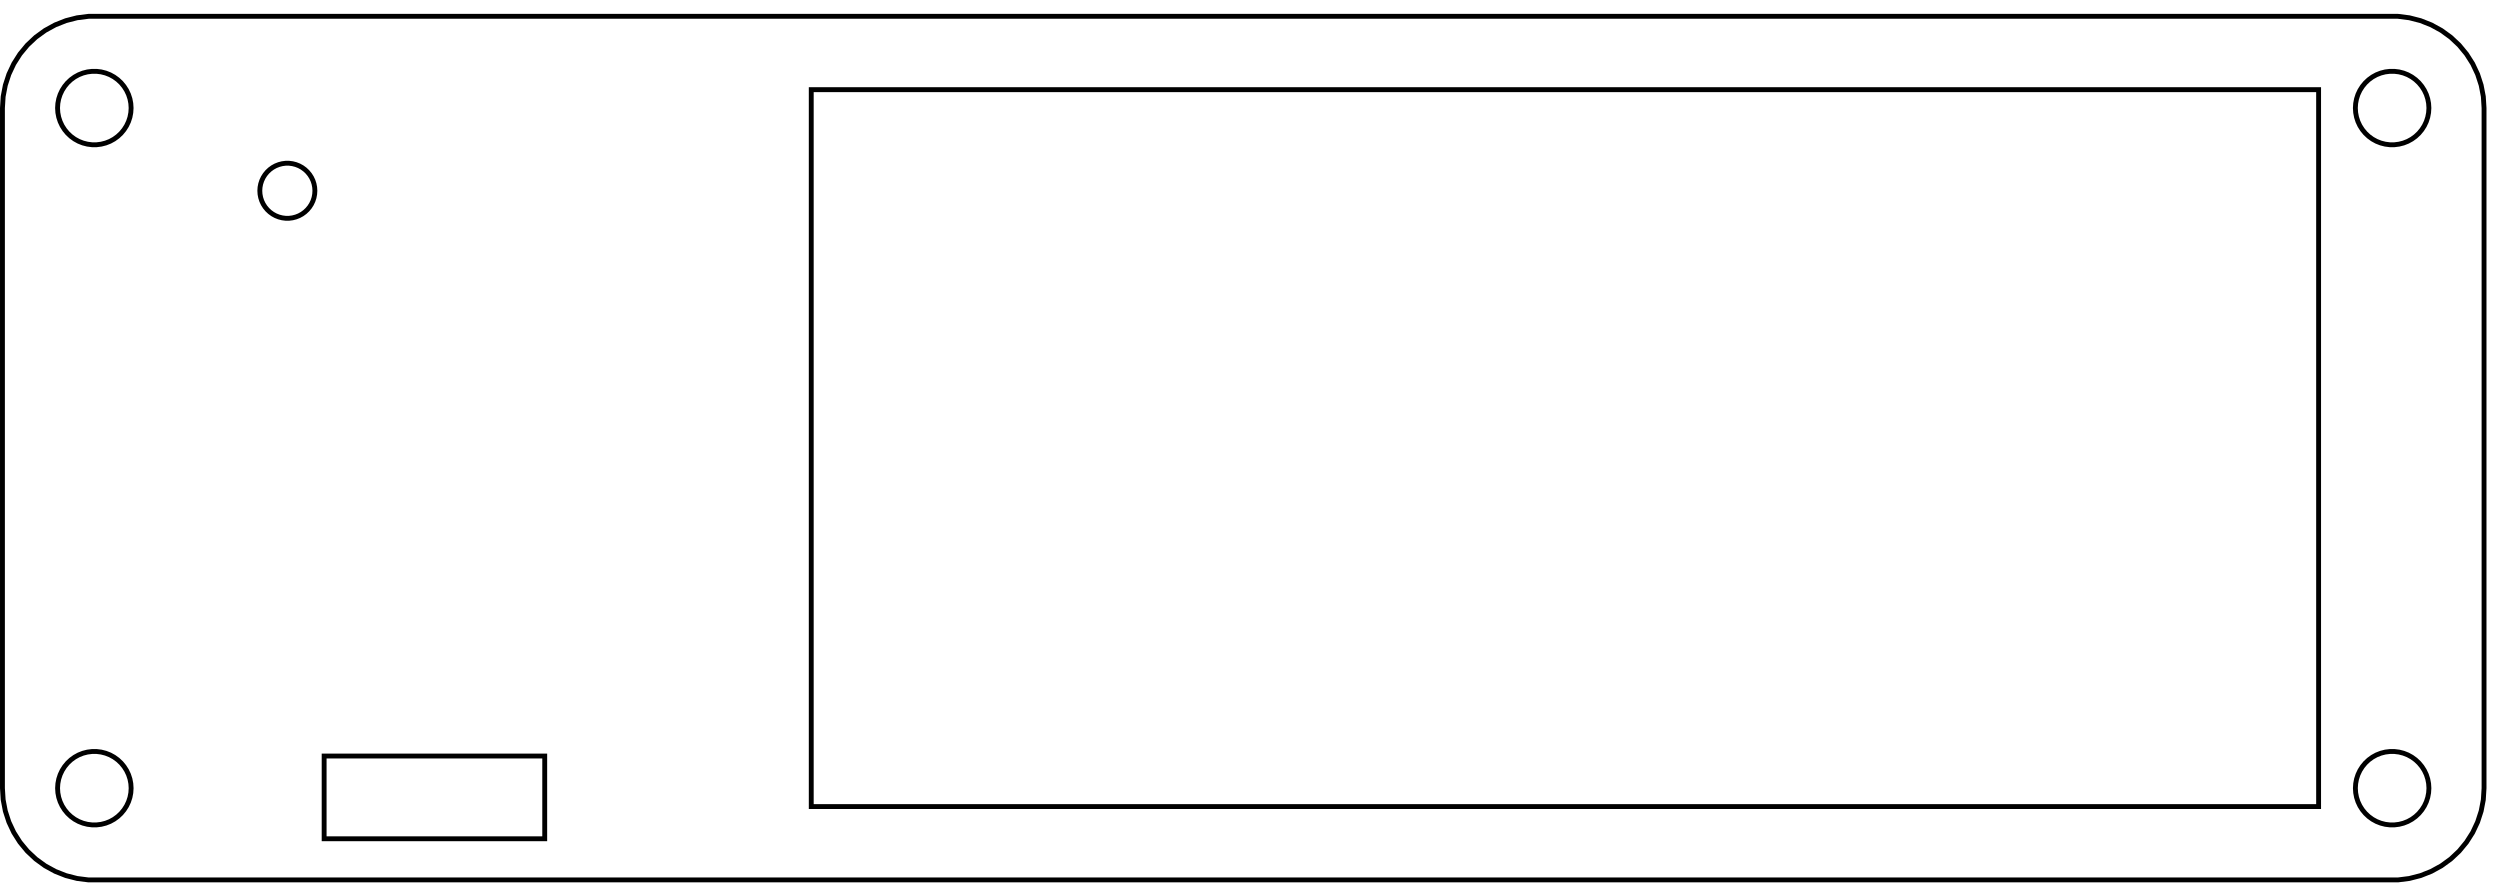
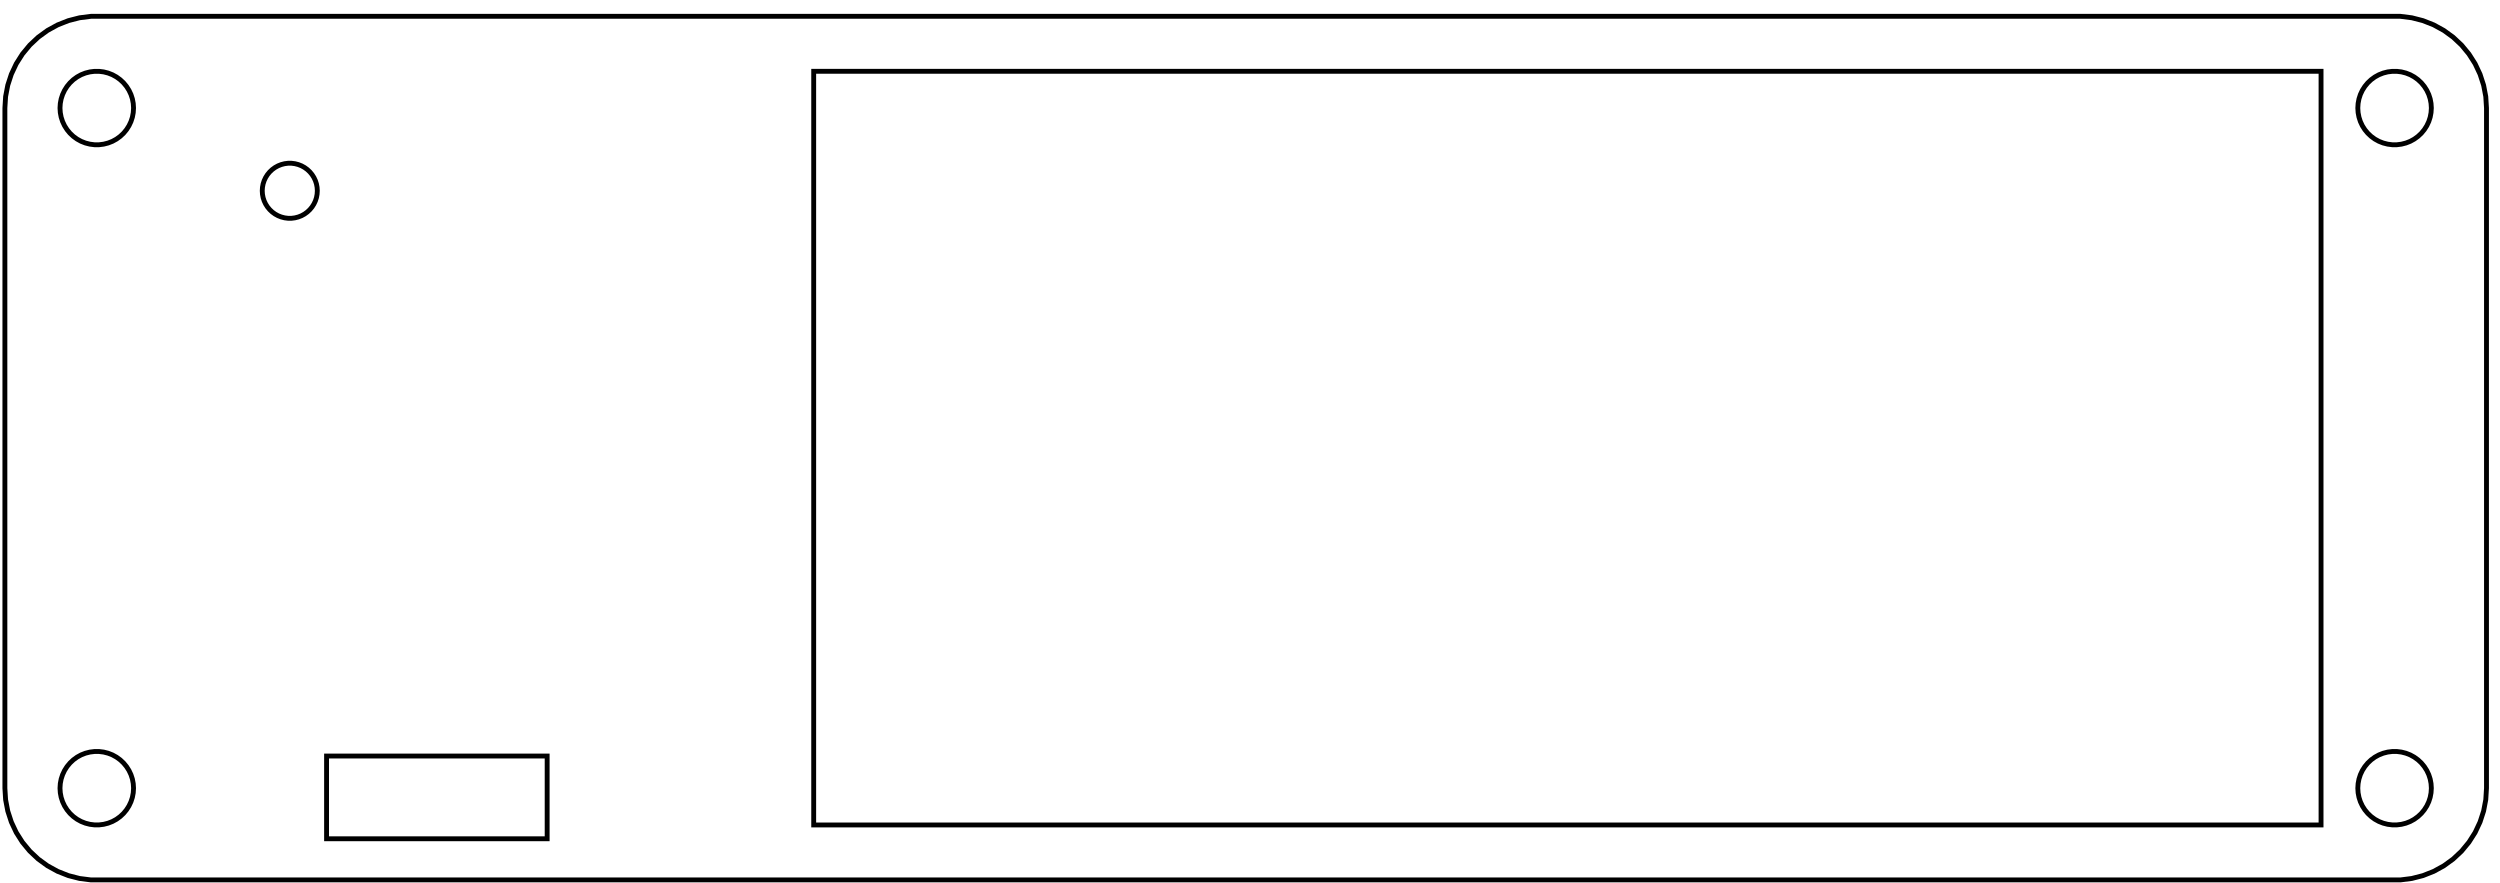
<svg xmlns="http://www.w3.org/2000/svg" width="136mm" height="48mm" viewBox="0 -47 136 48" version="1.1" id="svg6">
  <defs id="defs10" />
-   <path d="m 131.069,0.789 0.608,-0.156 0.584,-0.231 0.55,-0.302 0.508,-0.369 0.458,-0.43 0.4,-0.484 0.337,-0.53 0.267,-0.568 0.194,-0.597 0.118,-0.617 0.039,-0.627 V -41.122 l -0.039,-0.627 -0.118,-0.617 -0.194,-0.597 -0.267,-0.568 -0.337,-0.53 -0.4,-0.484 -0.458,-0.43 -0.508,-0.369 -0.55,-0.302 -0.584,-0.231 -0.608,-0.156 -0.623,-0.079 H 4.818 l -0.623,0.079 -0.608,0.156 -0.584,0.231 -0.55,0.302 -0.508,0.369 -0.458,0.43 -0.4,0.484 -0.336,0.53 -0.267,0.568 -0.194,0.597 -0.118,0.617 -0.039,0.627 v 37 l 0.039,0.627 0.118,0.617 0.194,0.597 0.267,0.568 0.336,0.53 0.4,0.484 0.458,0.43 0.508,0.369 0.55,0.302 0.584,0.231 0.608,0.156 0.623,0.079 H 130.446 Z m -1.063,-39.915 -0.249,-0.032 -0.243,-0.062 -0.234,-0.092 -0.22,-0.121 -0.203,-0.148 -0.183,-0.172 -0.16,-0.194 -0.135,-0.212 -0.107,-0.227 -0.077,-0.239 -0.047,-0.247 -0.016,-0.251 0.016,-0.251 0.047,-0.247 0.077,-0.239 0.107,-0.227 0.135,-0.212 0.16,-0.194 0.183,-0.172 0.203,-0.148 0.22,-0.121 0.234,-0.092 0.243,-0.062 0.249,-0.031 h 0.252 l 0.249,0.031 0.243,0.062 0.234,0.092 0.22,0.121 0.203,0.148 0.183,0.172 0.16,0.194 0.135,0.212 0.107,0.227 0.077,0.239 0.047,0.247 0.016,0.251 -0.016,0.251 -0.047,0.247 -0.077,0.239 -0.107,0.227 -0.135,0.212 -0.16,0.194 -0.183,0.172 -0.203,0.148 -0.22,0.121 -0.234,0.092 -0.243,0.062 -0.249,0.032 z m -125,0 -0.249,-0.032 -0.243,-0.062 -0.234,-0.092 -0.22,-0.121 -0.203,-0.148 -0.183,-0.172 -0.16,-0.194 -0.135,-0.212 -0.107,-0.227 -0.078,-0.239 -0.047,-0.247 -0.016,-0.251 0.016,-0.251 0.047,-0.247 0.078,-0.239 0.107,-0.227 0.135,-0.212 0.16,-0.194 0.183,-0.172 0.203,-0.148 0.22,-0.121 0.234,-0.092 0.243,-0.062 0.249,-0.031 h 0.251 l 0.249,0.031 0.243,0.062 0.234,0.092 0.22,0.121 0.203,0.148 0.183,0.172 0.16,0.194 0.135,0.212 0.107,0.227 0.078,0.239 0.047,0.247 0.016,0.251 -0.016,0.251 -0.047,0.247 -0.078,0.239 -0.107,0.227 -0.135,0.212 -0.16,0.194 -0.183,0.172 -0.203,0.148 -0.22,0.121 -0.234,0.092 -0.243,0.062 -0.249,0.032 z M 44.132,-3.122 V -42.122 h 82 v 39 z m -28.594,-32.003 -0.187,-0.024 -0.182,-0.047 -0.175,-0.069 -0.165,-0.091 -0.152,-0.111 -0.137,-0.129 -0.12,-0.145 -0.101,-0.159 -0.08,-0.17 -0.058,-0.179 -0.035,-0.185 -0.012,-0.188 0.012,-0.188 0.035,-0.185 0.058,-0.179 0.08,-0.17 0.101,-0.159 0.12,-0.145 0.137,-0.129 0.152,-0.111 0.165,-0.091 0.175,-0.069 0.182,-0.047 0.187,-0.024 h 0.188 l 0.187,0.024 0.182,0.047 0.175,0.069 0.165,0.091 0.152,0.111 0.137,0.129 0.12,0.145 0.101,0.159 0.08,0.17 0.058,0.179 0.035,0.185 0.012,0.188 -0.012,0.188 -0.035,0.185 -0.058,0.179 -0.08,0.17 -0.101,0.159 -0.12,0.145 -0.137,0.129 -0.152,0.111 -0.165,0.091 -0.175,0.069 -0.182,0.047 -0.187,0.024 z m -10.531,32.999 -0.249,-0.031 -0.243,-0.062 -0.234,-0.092 -0.22,-0.121 -0.203,-0.148 -0.183,-0.172 -0.16,-0.194 -0.135,-0.212 -0.107,-0.227 -0.078,-0.239 -0.047,-0.247 -0.016,-0.251 0.016,-0.251 0.047,-0.247 0.078,-0.239 0.107,-0.227 0.135,-0.212 0.16,-0.194 0.183,-0.172 0.203,-0.148 0.22,-0.121 0.234,-0.092 0.243,-0.062 0.249,-0.031 h 0.251 l 0.249,0.031 0.243,0.062 0.234,0.092 0.22,0.121 0.203,0.148 0.183,0.172 0.16,0.194 0.135,0.212 0.107,0.227 0.078,0.239 0.047,0.247 0.016,0.251 -0.016,0.251 -0.047,0.247 -0.078,0.239 -0.107,0.227 -0.135,0.212 -0.16,0.194 -0.183,0.172 -0.203,0.148 -0.22,0.121 -0.234,0.092 -0.243,0.062 -0.249,0.031 z m 125,0 -0.249,-0.031 -0.243,-0.062 -0.234,-0.092 -0.22,-0.121 -0.203,-0.148 -0.183,-0.172 -0.16,-0.194 -0.135,-0.212 -0.107,-0.227 -0.077,-0.239 -0.047,-0.247 -0.016,-0.251 0.016,-0.251 0.047,-0.247 0.077,-0.239 0.107,-0.227 0.135,-0.212 0.16,-0.194 0.183,-0.172 0.203,-0.148 0.22,-0.121 0.234,-0.092 0.243,-0.062 0.249,-0.031 h 0.252 l 0.249,0.031 0.243,0.062 0.234,0.092 0.22,0.121 0.203,0.148 0.183,0.172 0.16,0.194 0.135,0.212 0.107,0.227 0.077,0.239 0.047,0.247 0.016,0.251 -0.016,0.251 -0.047,0.247 -0.077,0.239 -0.107,0.227 -0.135,0.212 -0.16,0.194 -0.183,0.172 -0.203,0.148 -0.22,0.121 -0.234,0.092 -0.243,0.062 -0.249,0.031 z m -112.374,0.754 v -4.5 h 12 v 4.5 z" id="path4" style="fill:none;stroke:#000000;stroke-width:0.265;stroke-miterlimit:4;stroke-dasharray:none" />
+   <path d="m 131.202,0.789 0.608,-0.156 0.584,-0.231 0.55,-0.302 0.508,-0.369 0.458,-0.43 0.4,-0.484 0.337,-0.53 0.267,-0.568 0.194,-0.597 0.118,-0.617 0.039,-0.627 V -41.122 l -0.039,-0.627 -0.118,-0.617 -0.194,-0.597 -0.267,-0.568 -0.337,-0.53 -0.4,-0.484 -0.458,-0.43 -0.508,-0.369 -0.55,-0.302 -0.584,-0.231 -0.608,-0.156 -0.623,-0.079 H 4.951 l -0.623,0.079 -0.608,0.156 -0.584,0.231 -0.55,0.302 -0.508,0.369 -0.458,0.43 -0.4,0.484 -0.336,0.53 -0.267,0.568 -0.194,0.597 -0.118,0.617 -0.039,0.627 v 37 l 0.039,0.627 0.118,0.617 0.194,0.597 0.267,0.568 0.336,0.53 0.4,0.484 0.458,0.43 0.508,0.369 0.55,0.302 0.584,0.231 0.608,0.156 0.623,0.079 H 130.579 Z M 44.265,-2.122 V -43.122 h 82 v 41 z m 85.874,-37.004 -0.249,-0.032 -0.243,-0.062 -0.234,-0.092 -0.22,-0.121 -0.203,-0.148 -0.183,-0.172 -0.16,-0.194 -0.135,-0.212 -0.107,-0.227 -0.077,-0.239 -0.047,-0.247 -0.016,-0.251 0.016,-0.251 0.047,-0.247 0.077,-0.239 0.107,-0.227 0.135,-0.212 0.16,-0.194 0.183,-0.172 0.203,-0.148 0.22,-0.121 0.234,-0.092 0.243,-0.062 0.249,-0.031 h 0.252 l 0.249,0.031 0.243,0.062 0.234,0.092 0.22,0.121 0.203,0.148 0.183,0.172 0.16,0.194 0.135,0.212 0.107,0.227 0.077,0.239 0.047,0.247 0.016,0.251 -0.016,0.251 -0.047,0.247 -0.077,0.239 -0.107,0.227 -0.135,0.212 -0.16,0.194 -0.183,0.172 -0.203,0.148 -0.22,0.121 -0.234,0.092 -0.243,0.062 -0.249,0.032 z m -125,0 -0.249,-0.032 -0.243,-0.062 -0.234,-0.092 -0.22,-0.121 -0.203,-0.148 -0.183,-0.172 -0.16,-0.194 -0.135,-0.212 -0.107,-0.227 -0.078,-0.239 -0.047,-0.247 -0.016,-0.251 0.016,-0.251 0.047,-0.247 0.078,-0.239 0.107,-0.227 0.135,-0.212 0.16,-0.194 0.183,-0.172 0.203,-0.148 0.22,-0.121 0.234,-0.092 0.243,-0.062 0.249,-0.031 h 0.251 l 0.249,0.031 0.243,0.062 0.234,0.092 0.22,0.121 0.203,0.148 0.183,0.172 0.16,0.194 0.135,0.212 0.107,0.227 0.078,0.239 0.047,0.247 0.016,0.251 -0.016,0.251 -0.047,0.247 -0.078,0.239 -0.107,0.227 -0.135,0.212 -0.16,0.194 -0.183,0.172 -0.203,0.148 -0.22,0.121 -0.234,0.092 -0.243,0.062 -0.249,0.032 z m 10.531,4.001 -0.187,-0.024 -0.182,-0.047 -0.175,-0.069 -0.165,-0.091 -0.152,-0.111 -0.137,-0.129 -0.12,-0.145 -0.101,-0.159 -0.08,-0.17 -0.058,-0.179 -0.035,-0.185 -0.012,-0.188 0.012,-0.188 0.035,-0.185 0.058,-0.179 0.08,-0.17 0.101,-0.159 0.12,-0.145 0.137,-0.129 0.152,-0.111 0.165,-0.091 0.175,-0.069 0.182,-0.047 0.187,-0.024 h 0.188 l 0.187,0.024 0.182,0.047 0.175,0.069 0.165,0.091 0.152,0.111 0.137,0.129 0.12,0.145 0.101,0.159 0.08,0.17 0.058,0.179 0.035,0.185 0.012,0.188 -0.012,0.188 -0.035,0.185 -0.058,0.179 -0.08,0.17 -0.101,0.159 -0.12,0.145 -0.137,0.129 -0.152,0.111 -0.165,0.091 -0.175,0.069 -0.182,0.047 -0.187,0.024 z m -10.531,32.999 -0.249,-0.031 -0.243,-0.062 -0.234,-0.092 -0.22,-0.121 -0.203,-0.148 -0.183,-0.172 -0.16,-0.194 -0.135,-0.212 -0.107,-0.227 -0.078,-0.239 -0.047,-0.247 -0.016,-0.251 0.016,-0.251 0.047,-0.247 0.078,-0.239 0.107,-0.227 0.135,-0.212 0.16,-0.194 0.183,-0.172 0.203,-0.148 0.22,-0.121 0.234,-0.092 0.243,-0.062 0.249,-0.031 h 0.251 l 0.249,0.031 0.243,0.062 0.234,0.092 0.22,0.121 0.203,0.148 0.183,0.172 0.16,0.194 0.135,0.212 0.107,0.227 0.078,0.239 0.047,0.247 0.016,0.251 -0.016,0.251 -0.047,0.247 -0.078,0.239 -0.107,0.227 -0.135,0.212 -0.16,0.194 -0.183,0.172 -0.203,0.148 -0.22,0.121 -0.234,0.092 -0.243,0.062 -0.249,0.031 z m 125,0 -0.249,-0.031 -0.243,-0.062 -0.234,-0.092 -0.22,-0.121 -0.203,-0.148 -0.183,-0.172 -0.16,-0.194 -0.135,-0.212 -0.107,-0.227 -0.077,-0.239 -0.047,-0.247 -0.016,-0.251 0.016,-0.251 0.047,-0.247 0.077,-0.239 0.107,-0.227 0.135,-0.212 0.16,-0.194 0.183,-0.172 0.203,-0.148 0.22,-0.121 0.234,-0.092 0.243,-0.062 0.249,-0.031 h 0.252 l 0.249,0.031 0.243,0.062 0.234,0.092 0.22,0.121 0.203,0.148 0.183,0.172 0.16,0.194 0.135,0.212 0.107,0.227 0.077,0.239 0.047,0.247 0.016,0.251 -0.016,0.251 -0.047,0.247 -0.077,0.239 -0.107,0.227 -0.135,0.212 -0.16,0.194 -0.183,0.172 -0.203,0.148 -0.22,0.121 -0.234,0.092 -0.243,0.062 -0.249,0.031 z m -112.374,0.754 v -4.5 h 12 v 4.5 z" id="path4" style="fill:none;stroke:#000000;stroke-width:0.265;stroke-miterlimit:4;stroke-dasharray:none" />
</svg>
